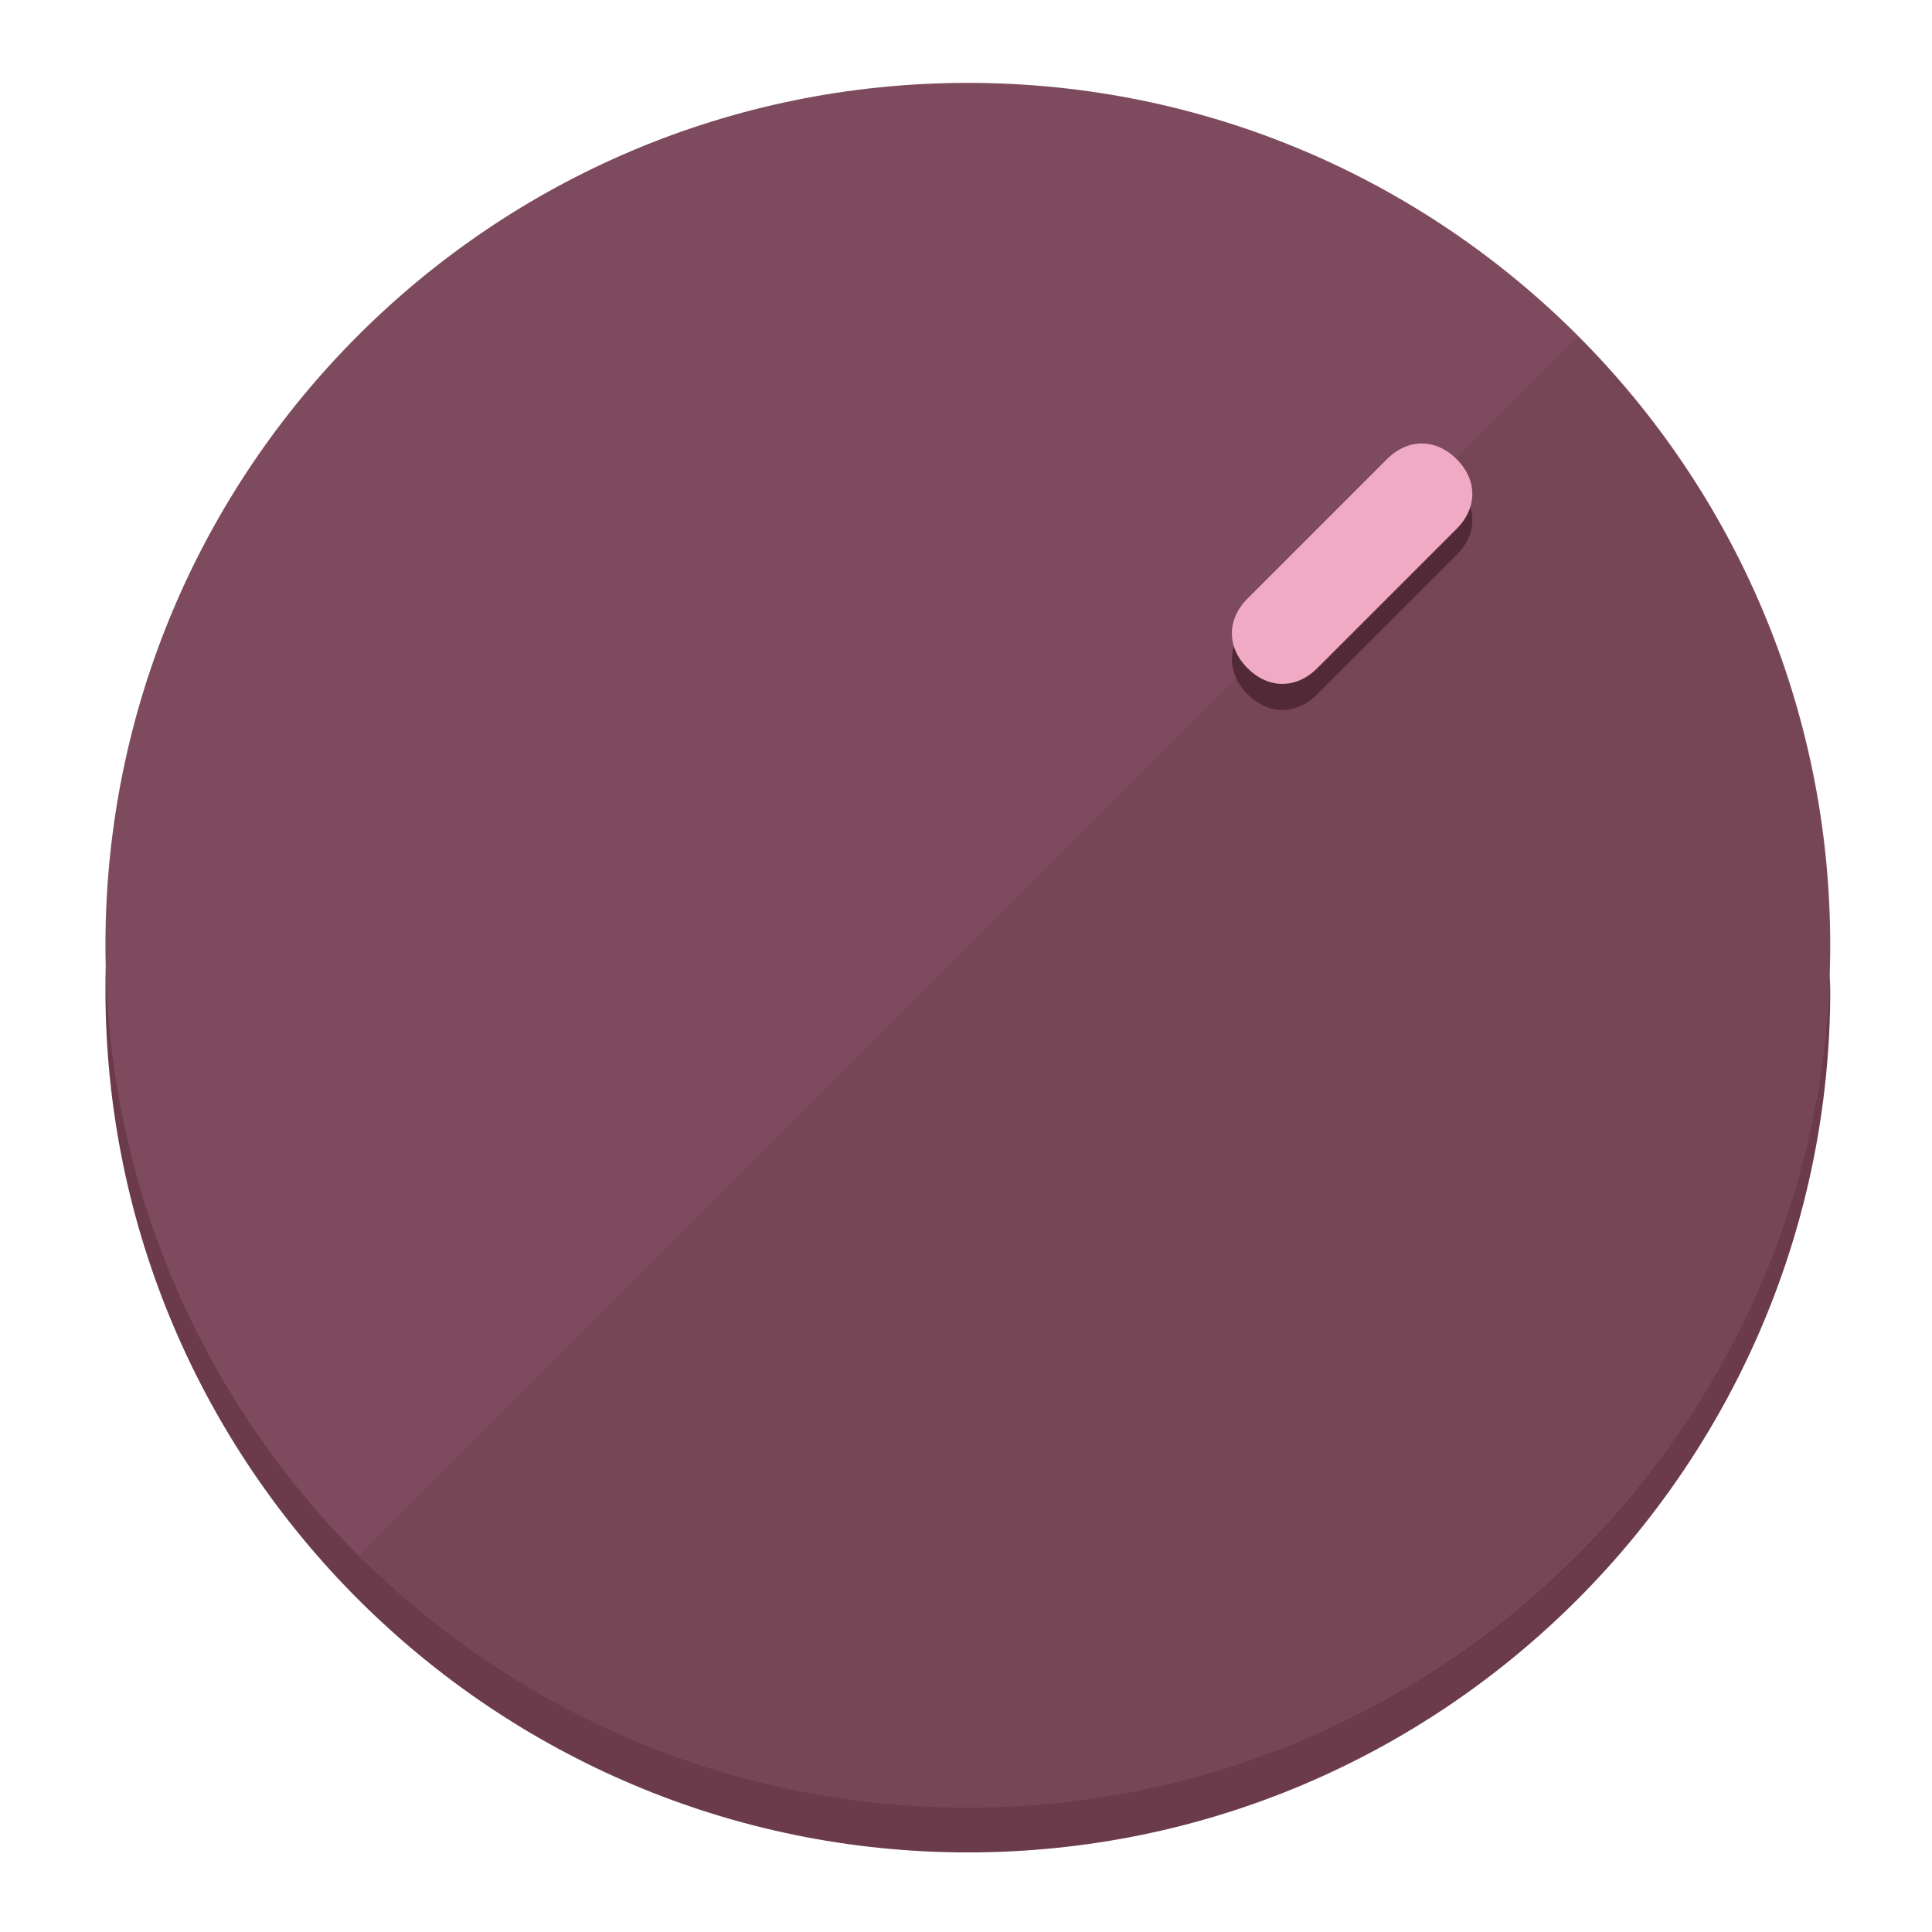
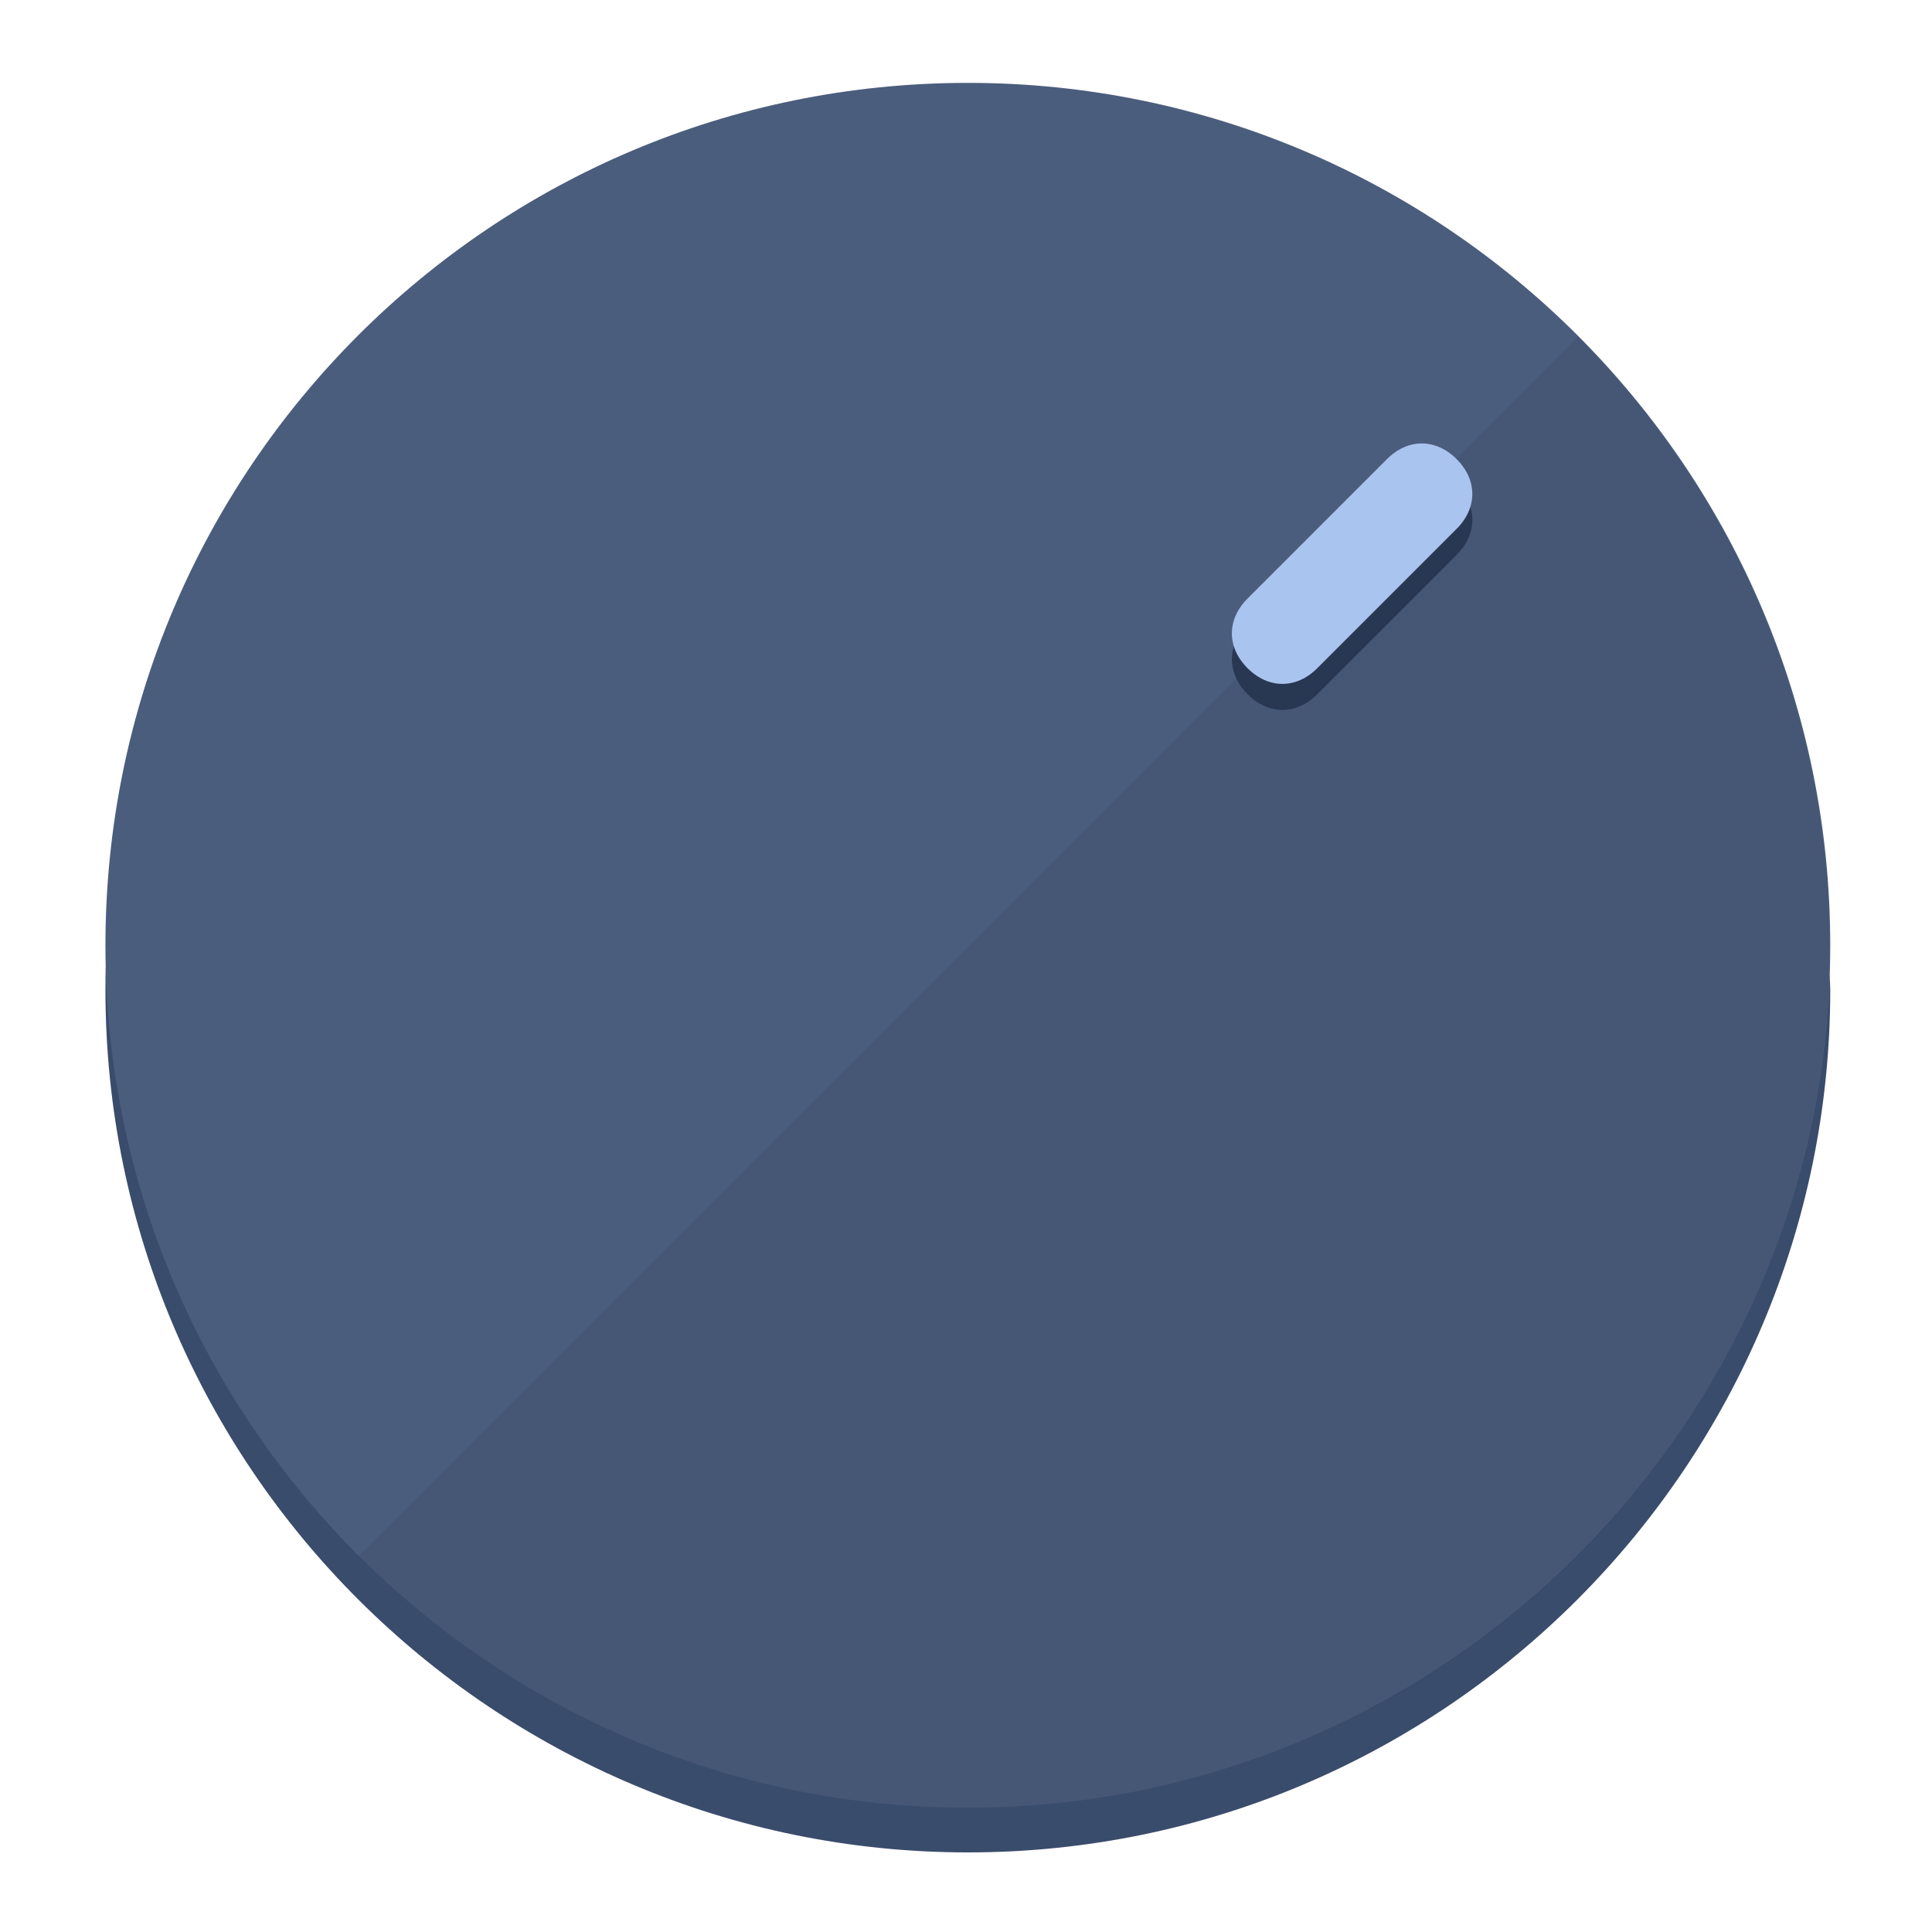
<svg xmlns="http://www.w3.org/2000/svg" height="120px" width="120px" version="1.1" id="Layer_1" viewBox="0 0 496.8 496.8" xml:space="preserve">
  <defs id="defs23" />
  <g id="g3158">
-     <path style="display:inline;fill:#6B3A4B;fill-opacity:1;stroke-width:1.584" d="m 248.875,445.92 c 116.582,0 212.89,-91.238 220.493,-205.286 0,5.069 1.267,8.87 1.267,13.939 0,121.651 -98.842,221.76 -221.76,221.76 -121.651,0 -221.76,-98.842 -221.76,-221.76 0,-5.069 0,-8.87 1.267,-13.939 7.603,114.048 103.91,205.286 220.493,205.286 z" id="path8" />
-     <circle style="display:inline;fill:#7D4B5D;fill-opacity:1;stroke-width:1.584" cx="248.875" cy="243.071" r="221.76" id="circle12" />
-     <path style="display:inline;fill:#522937;fill-opacity:0.154;stroke-width:1.587" d="m 405.744,86.606 c 86.308,86.308 86.308,227.193 0,313.5 -86.308,86.308 -227.193,86.308 -313.5,0" id="path14" />
+     <path style="display:inline;fill:#3A4C6B;fill-opacity:1;stroke-width:1.584" d="m 248.875,445.92 c 116.582,0 212.89,-91.238 220.493,-205.286 0,5.069 1.267,8.87 1.267,13.939 0,121.651 -98.842,221.76 -221.76,221.76 -121.651,0 -221.76,-98.842 -221.76,-221.76 0,-5.069 0,-8.87 1.267,-13.939 7.603,114.048 103.91,205.286 220.493,205.286 z" id="path8" />
+     <circle style="display:inline;fill:#4B5D7D;fill-opacity:1;stroke-width:1.584" cx="248.875" cy="243.071" r="221.76" id="circle12" />
+     <path style="display:inline;fill:#293852;fill-opacity:0.154;stroke-width:1.587" d="m 405.744,86.606 c 86.308,86.308 86.308,227.193 0,313.5 -86.308,86.308 -227.193,86.308 -313.5,0" id="path14" />
  </g>
  <g id="g3198">
    <circle style="display:none;fill:#000000;fill-opacity:0;stroke-width:1.584" cx="347.932" cy="-3.454" r="221.76" id="circle12-3" transform="rotate(45)" />
-     <path style="display:inline;fill:#522937;fill-opacity:1;stroke-width:1.584" d="m 338.732,178.525 c -5.376,5.376 -12.545,5.376 -17.921,-3e-5 v 0 c -5.376,-5.376 -5.376,-12.545 -1e-5,-17.921 l 35.842,-35.842 c 5.376,-5.376 12.545,-5.376 17.921,2e-5 v 0 c 5.376,5.376 5.376,12.545 0,17.921 z" id="path3789" />
-     <path style="display:inline;fill:#F0AAC3;stroke-width:1.584" d="m 338.722,171.826 c -5.376,5.376 -12.545,5.376 -17.921,-2e-5 v 0 c -5.376,-5.376 -5.376,-12.545 0,-17.921 l 35.842,-35.842 c 5.376,-5.376 12.545,-5.376 17.921,-10e-6 v 0 c 5.376,5.376 5.376,12.545 0,17.921 z" id="path915" />
+     <path style="display:inline;fill:#293852;fill-opacity:1;stroke-width:1.584" d="m 338.732,178.525 c -5.376,5.376 -12.545,5.376 -17.921,-3e-5 v 0 c -5.376,-5.376 -5.376,-12.545 -1e-5,-17.921 l 35.842,-35.842 c 5.376,-5.376 12.545,-5.376 17.921,2e-5 v 0 c 5.376,5.376 5.376,12.545 0,17.921 z" id="path3789" />
+     <path style="display:inline;fill:#AAC4F0;stroke-width:1.584" d="m 338.722,171.826 c -5.376,5.376 -12.545,5.376 -17.921,-2e-5 v 0 c -5.376,-5.376 -5.376,-12.545 0,-17.921 l 35.842,-35.842 c 5.376,-5.376 12.545,-5.376 17.921,-10e-6 v 0 c 5.376,5.376 5.376,12.545 0,17.921 z" id="path915" />
  </g>
</svg>
